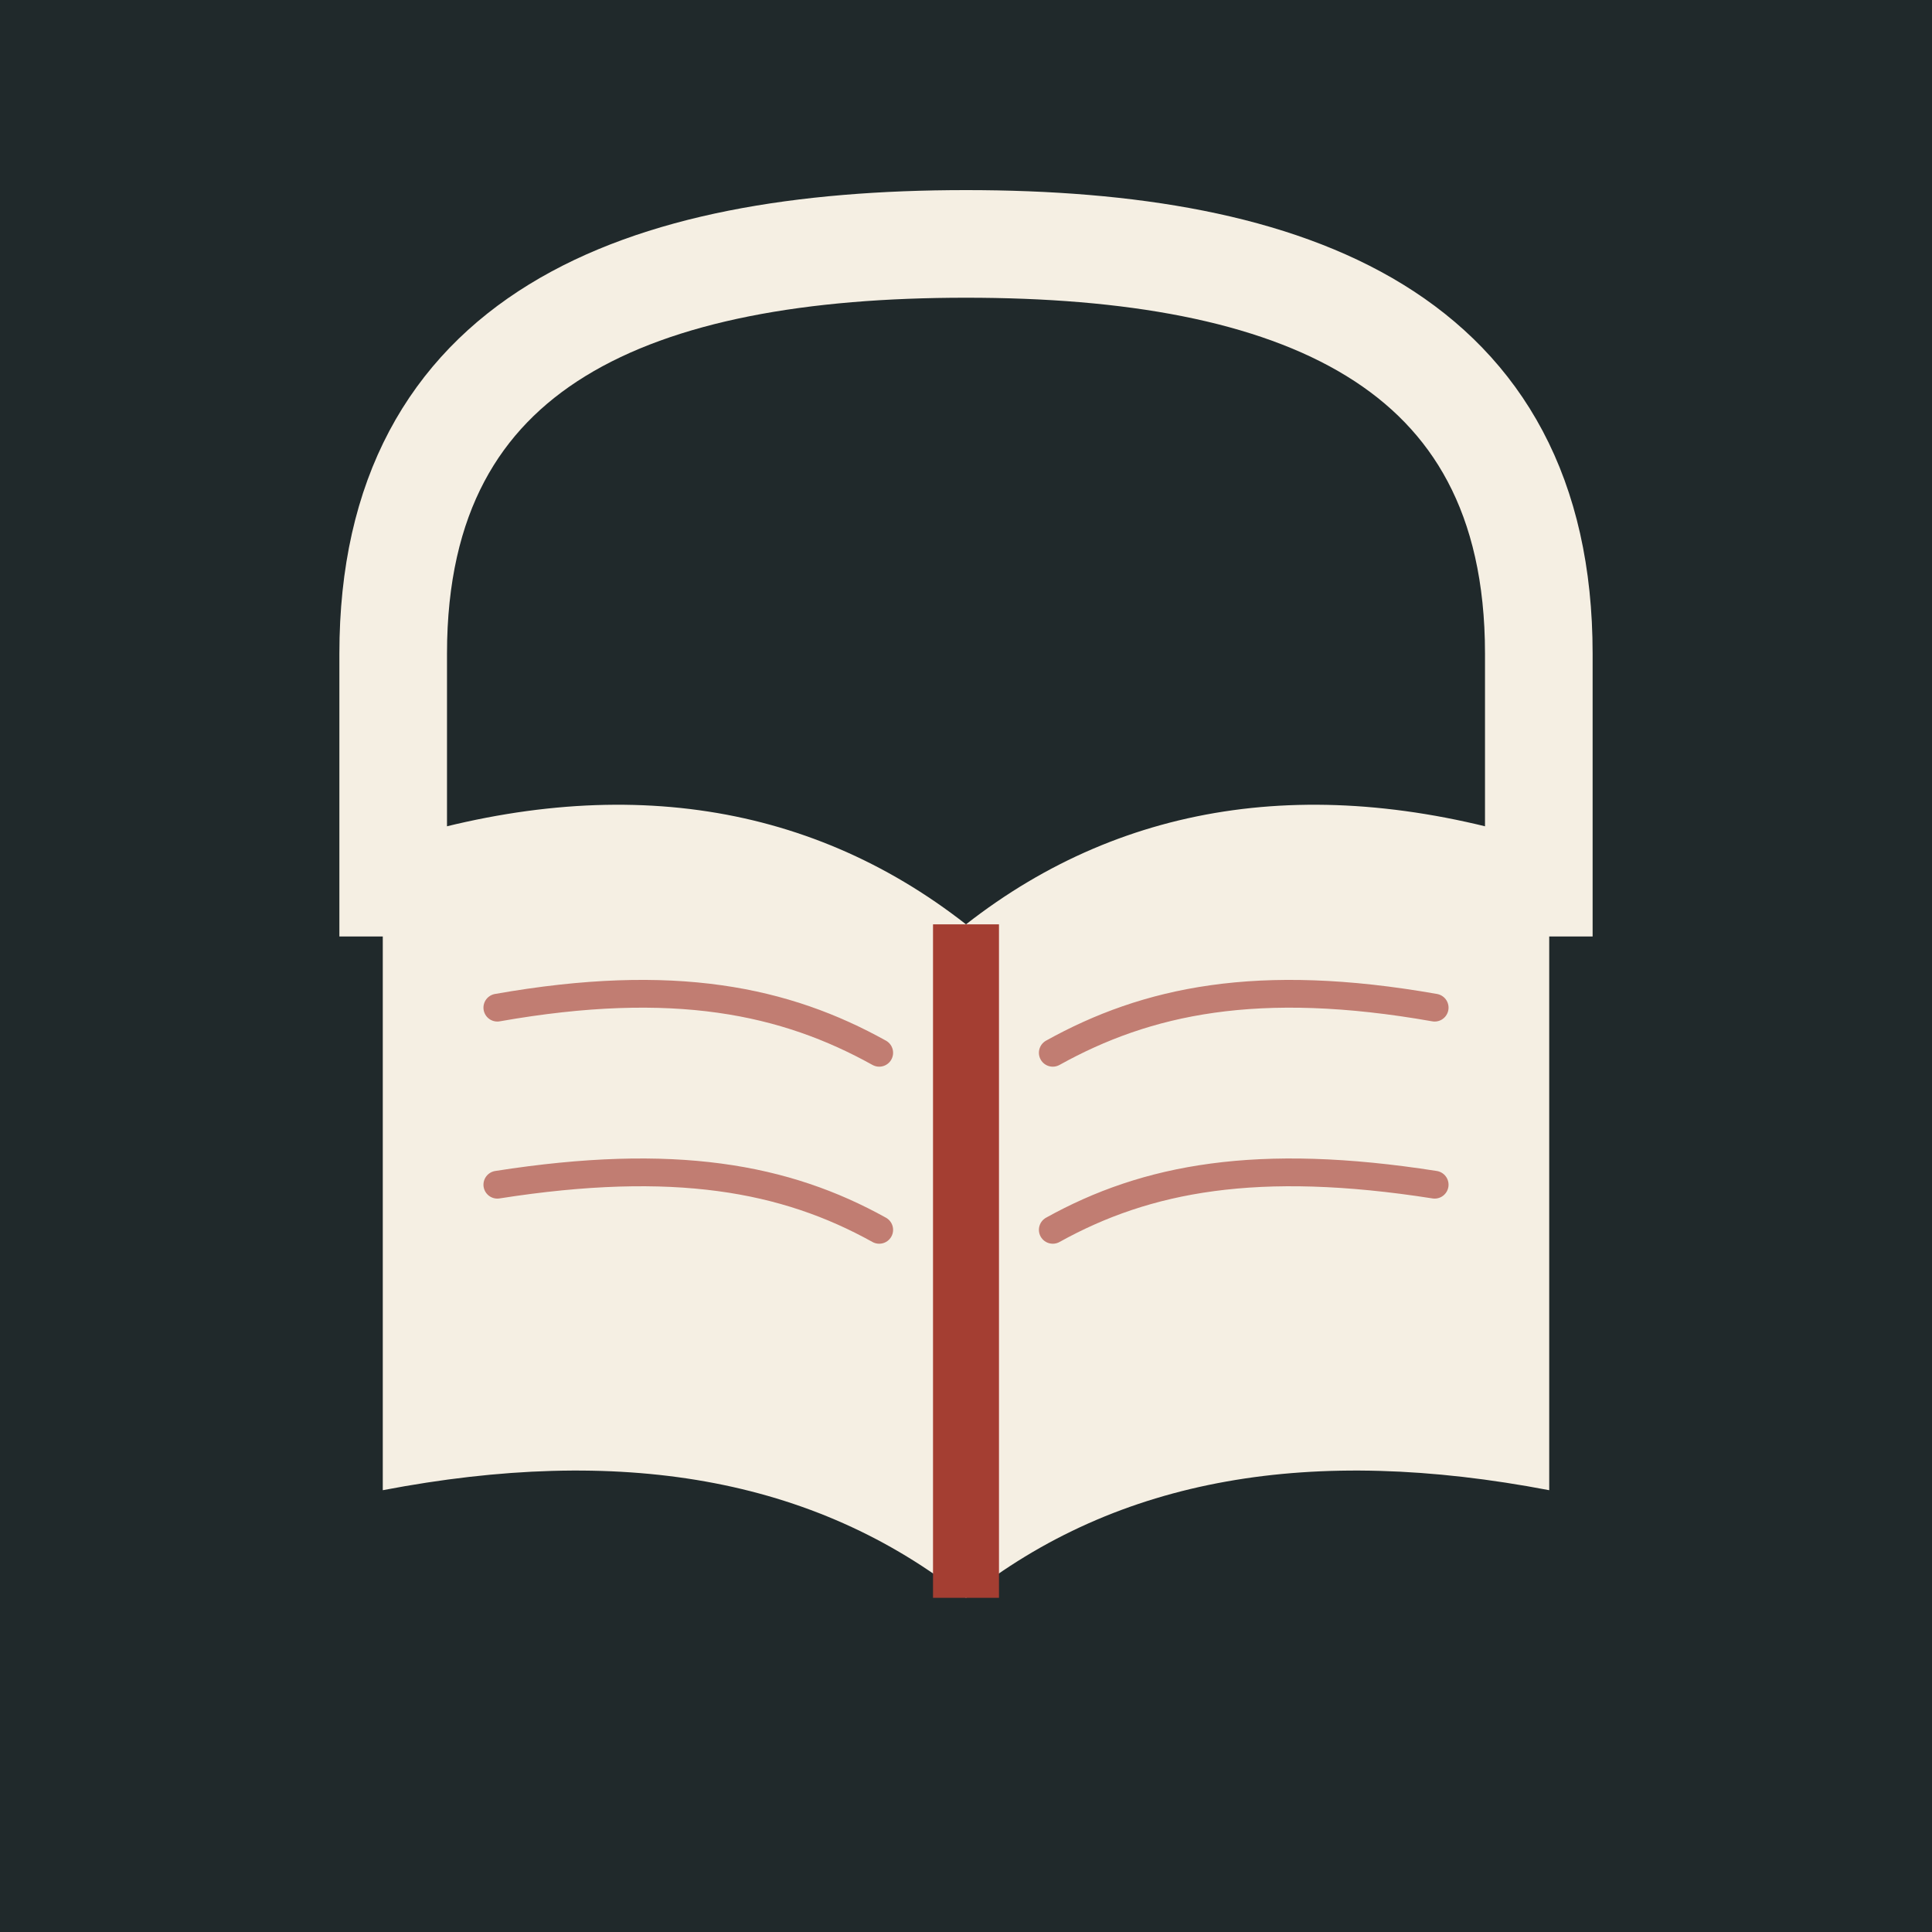
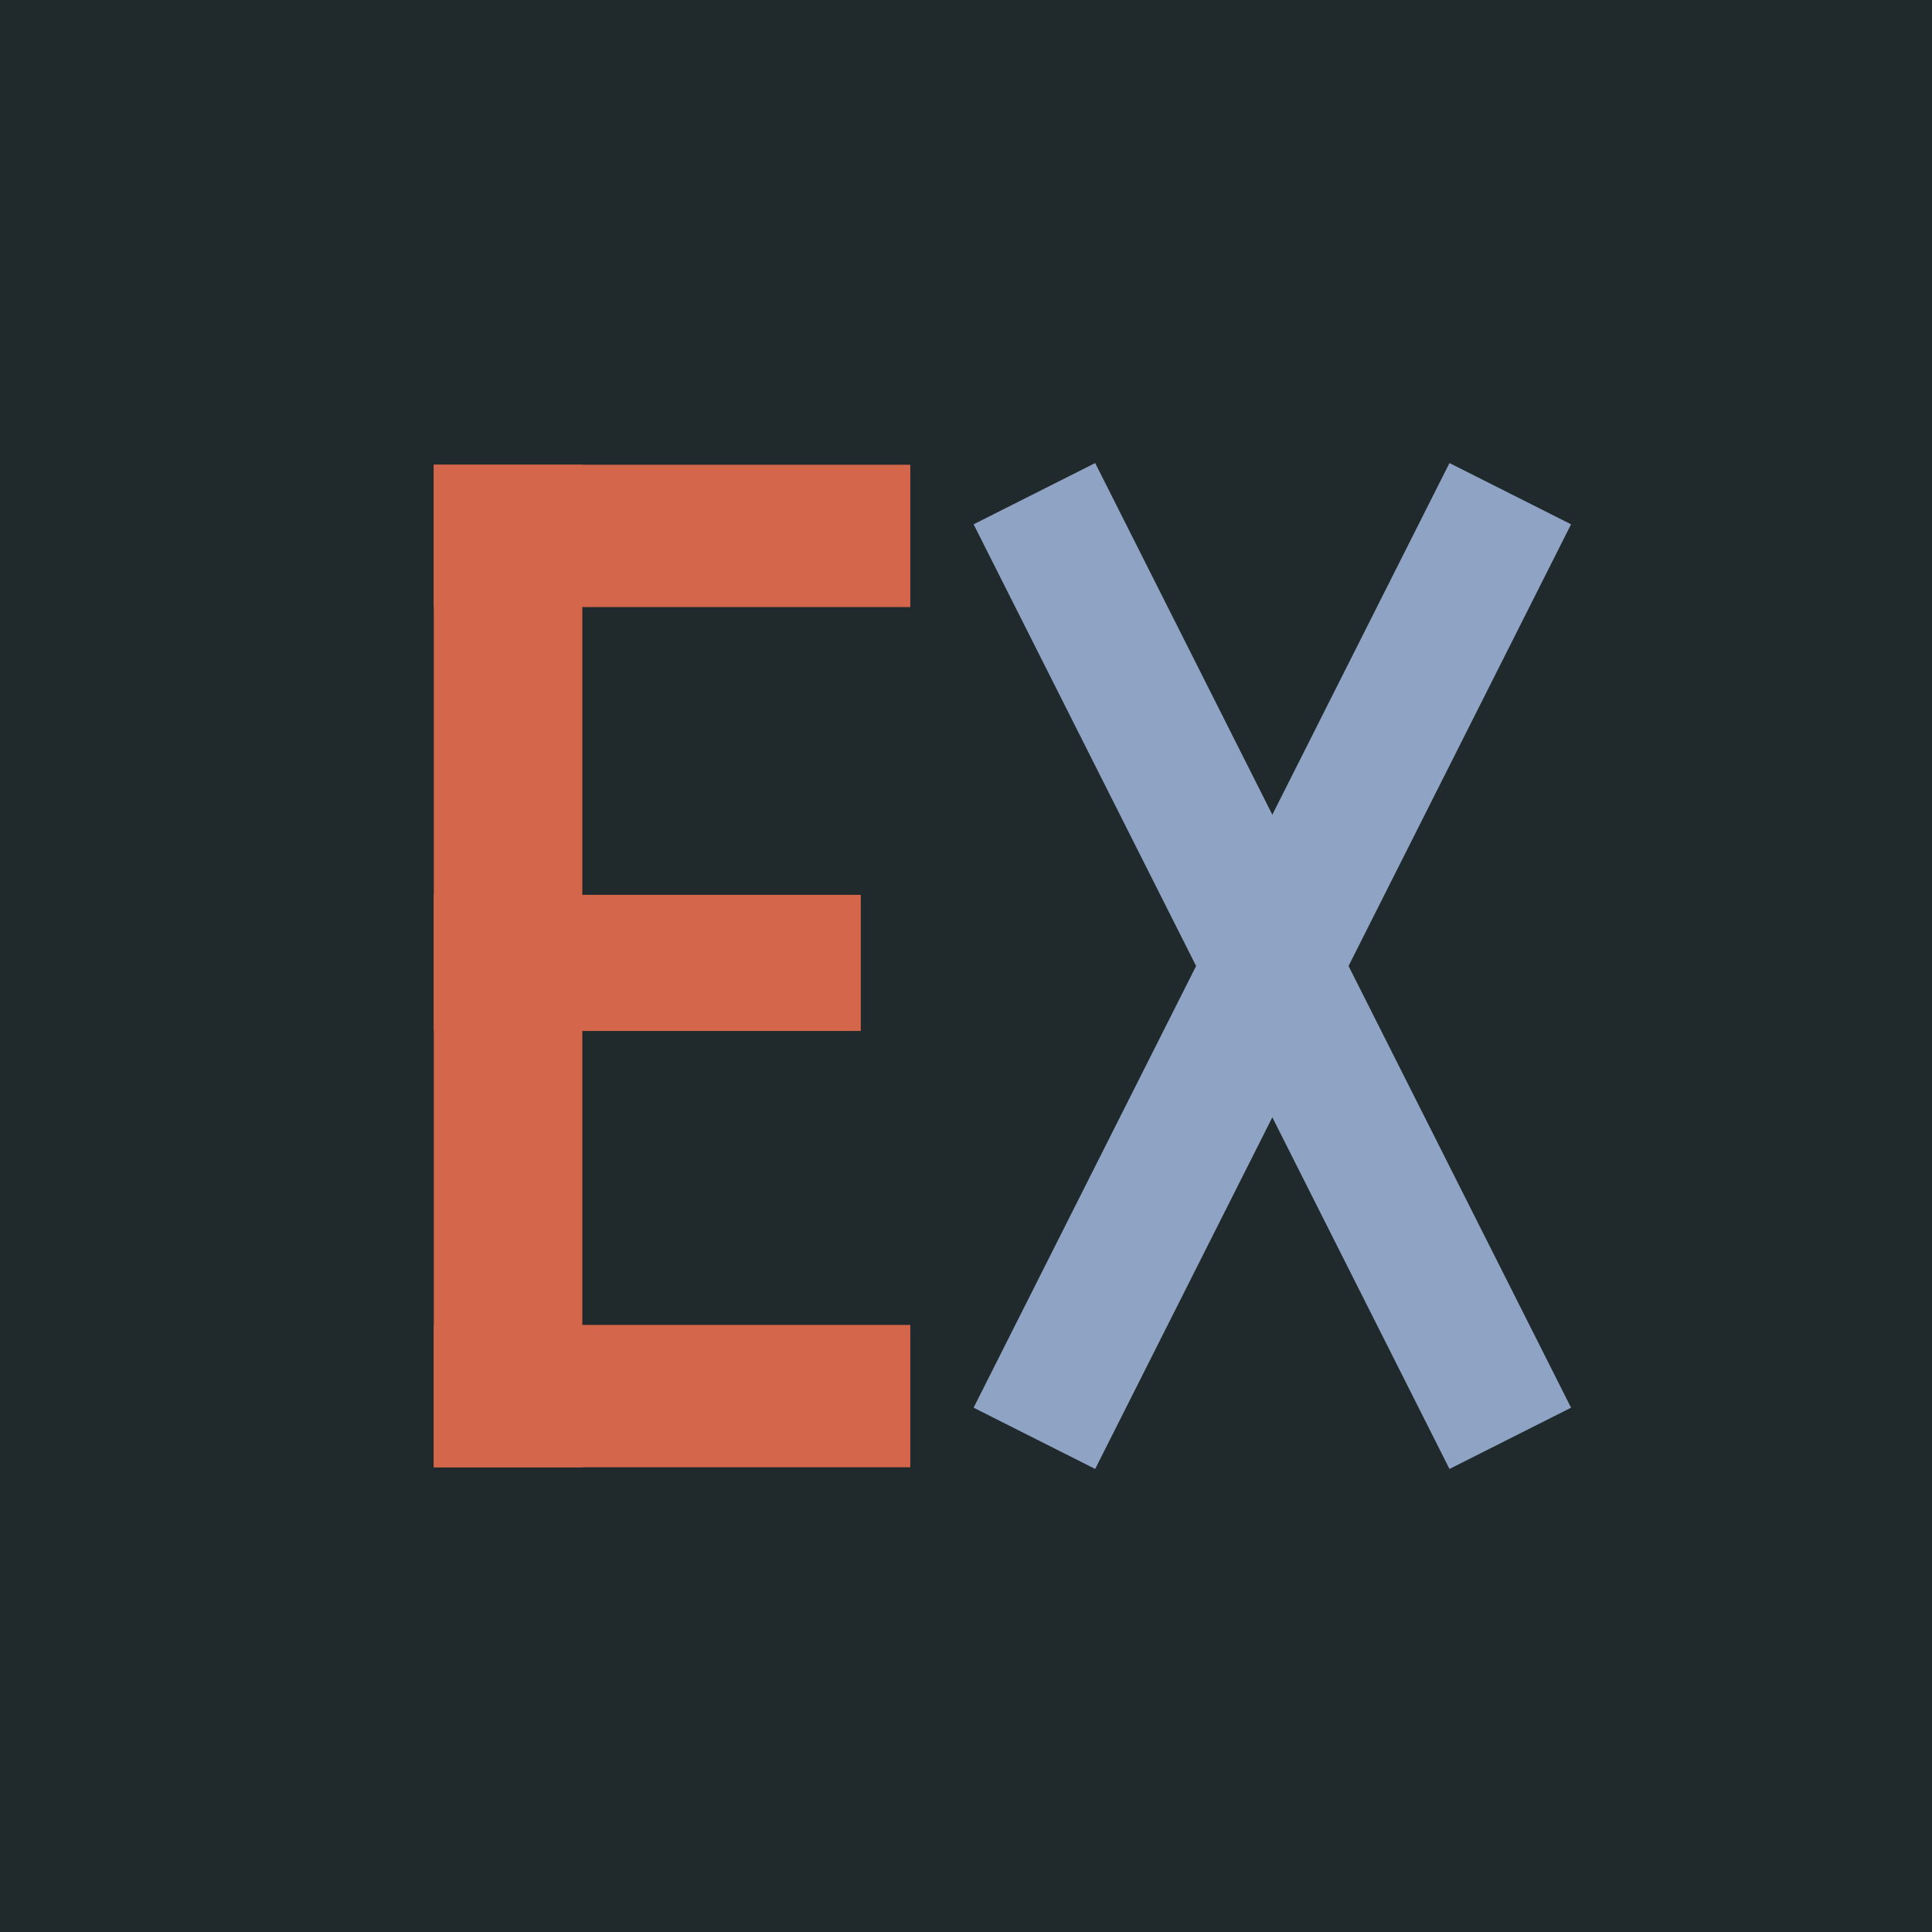
- <svg xmlns="http://www.w3.org/2000/svg" viewBox="0 0 512 512" role="img" aria-label="Ex Libris open book beneath an arch">
+ <svg xmlns="http://www.w3.org/2000/svg" viewBox="0 0 512 512" role="img" aria-label="Ex Libris EX monogram">
  <rect width="512" height="512" fill="#20292b" />
-   <g transform="translate(256 256) scale(.92) translate(-256 -256)">
-     <path d="M91 232V166C91 75 162 48 256 48s165 27 165 118v66" fill="none" stroke="#f5efe3" stroke-width="31" stroke-linecap="square" />
-     <path d="M88 221c65-21 122-13 168 23 46-36 103-44 168-23v186c-68-13-124-4-168 31-44-35-100-44-168-31V221Z" fill="#f5efe3" />
-     <path d="M256 244v194" fill="none" stroke="#a43e32" stroke-width="19" />
-     <path d="M121 268c51-9 83-2 110 13M121 319c51-8 83-2 110 13M391 268c-51-9-83-2-110 13M391 319c-51-8-83-2-110 13" fill="none" stroke="#a43e32" stroke-opacity=".64" stroke-width="8" stroke-linecap="round" />
+   <g transform="translate(256 256) scale(.82) translate(-256 -256)">
+     <g fill="#d4664b">
+       <path d="M84 94h48v324H84z" />
+       <path d="M84 94h154v46H84z" />
+       <path d="M84 233h138v44H84z" />
+       <path d="M84 372h154v46H84z" />
+     </g>
+     <g fill="none" stroke="#8fa3c4" stroke-width="44" stroke-linecap="square">
+       <path d="m288 123 134 266" />
+       <path d="M422 123 288 389" />
+     </g>
  </g>
</svg>
